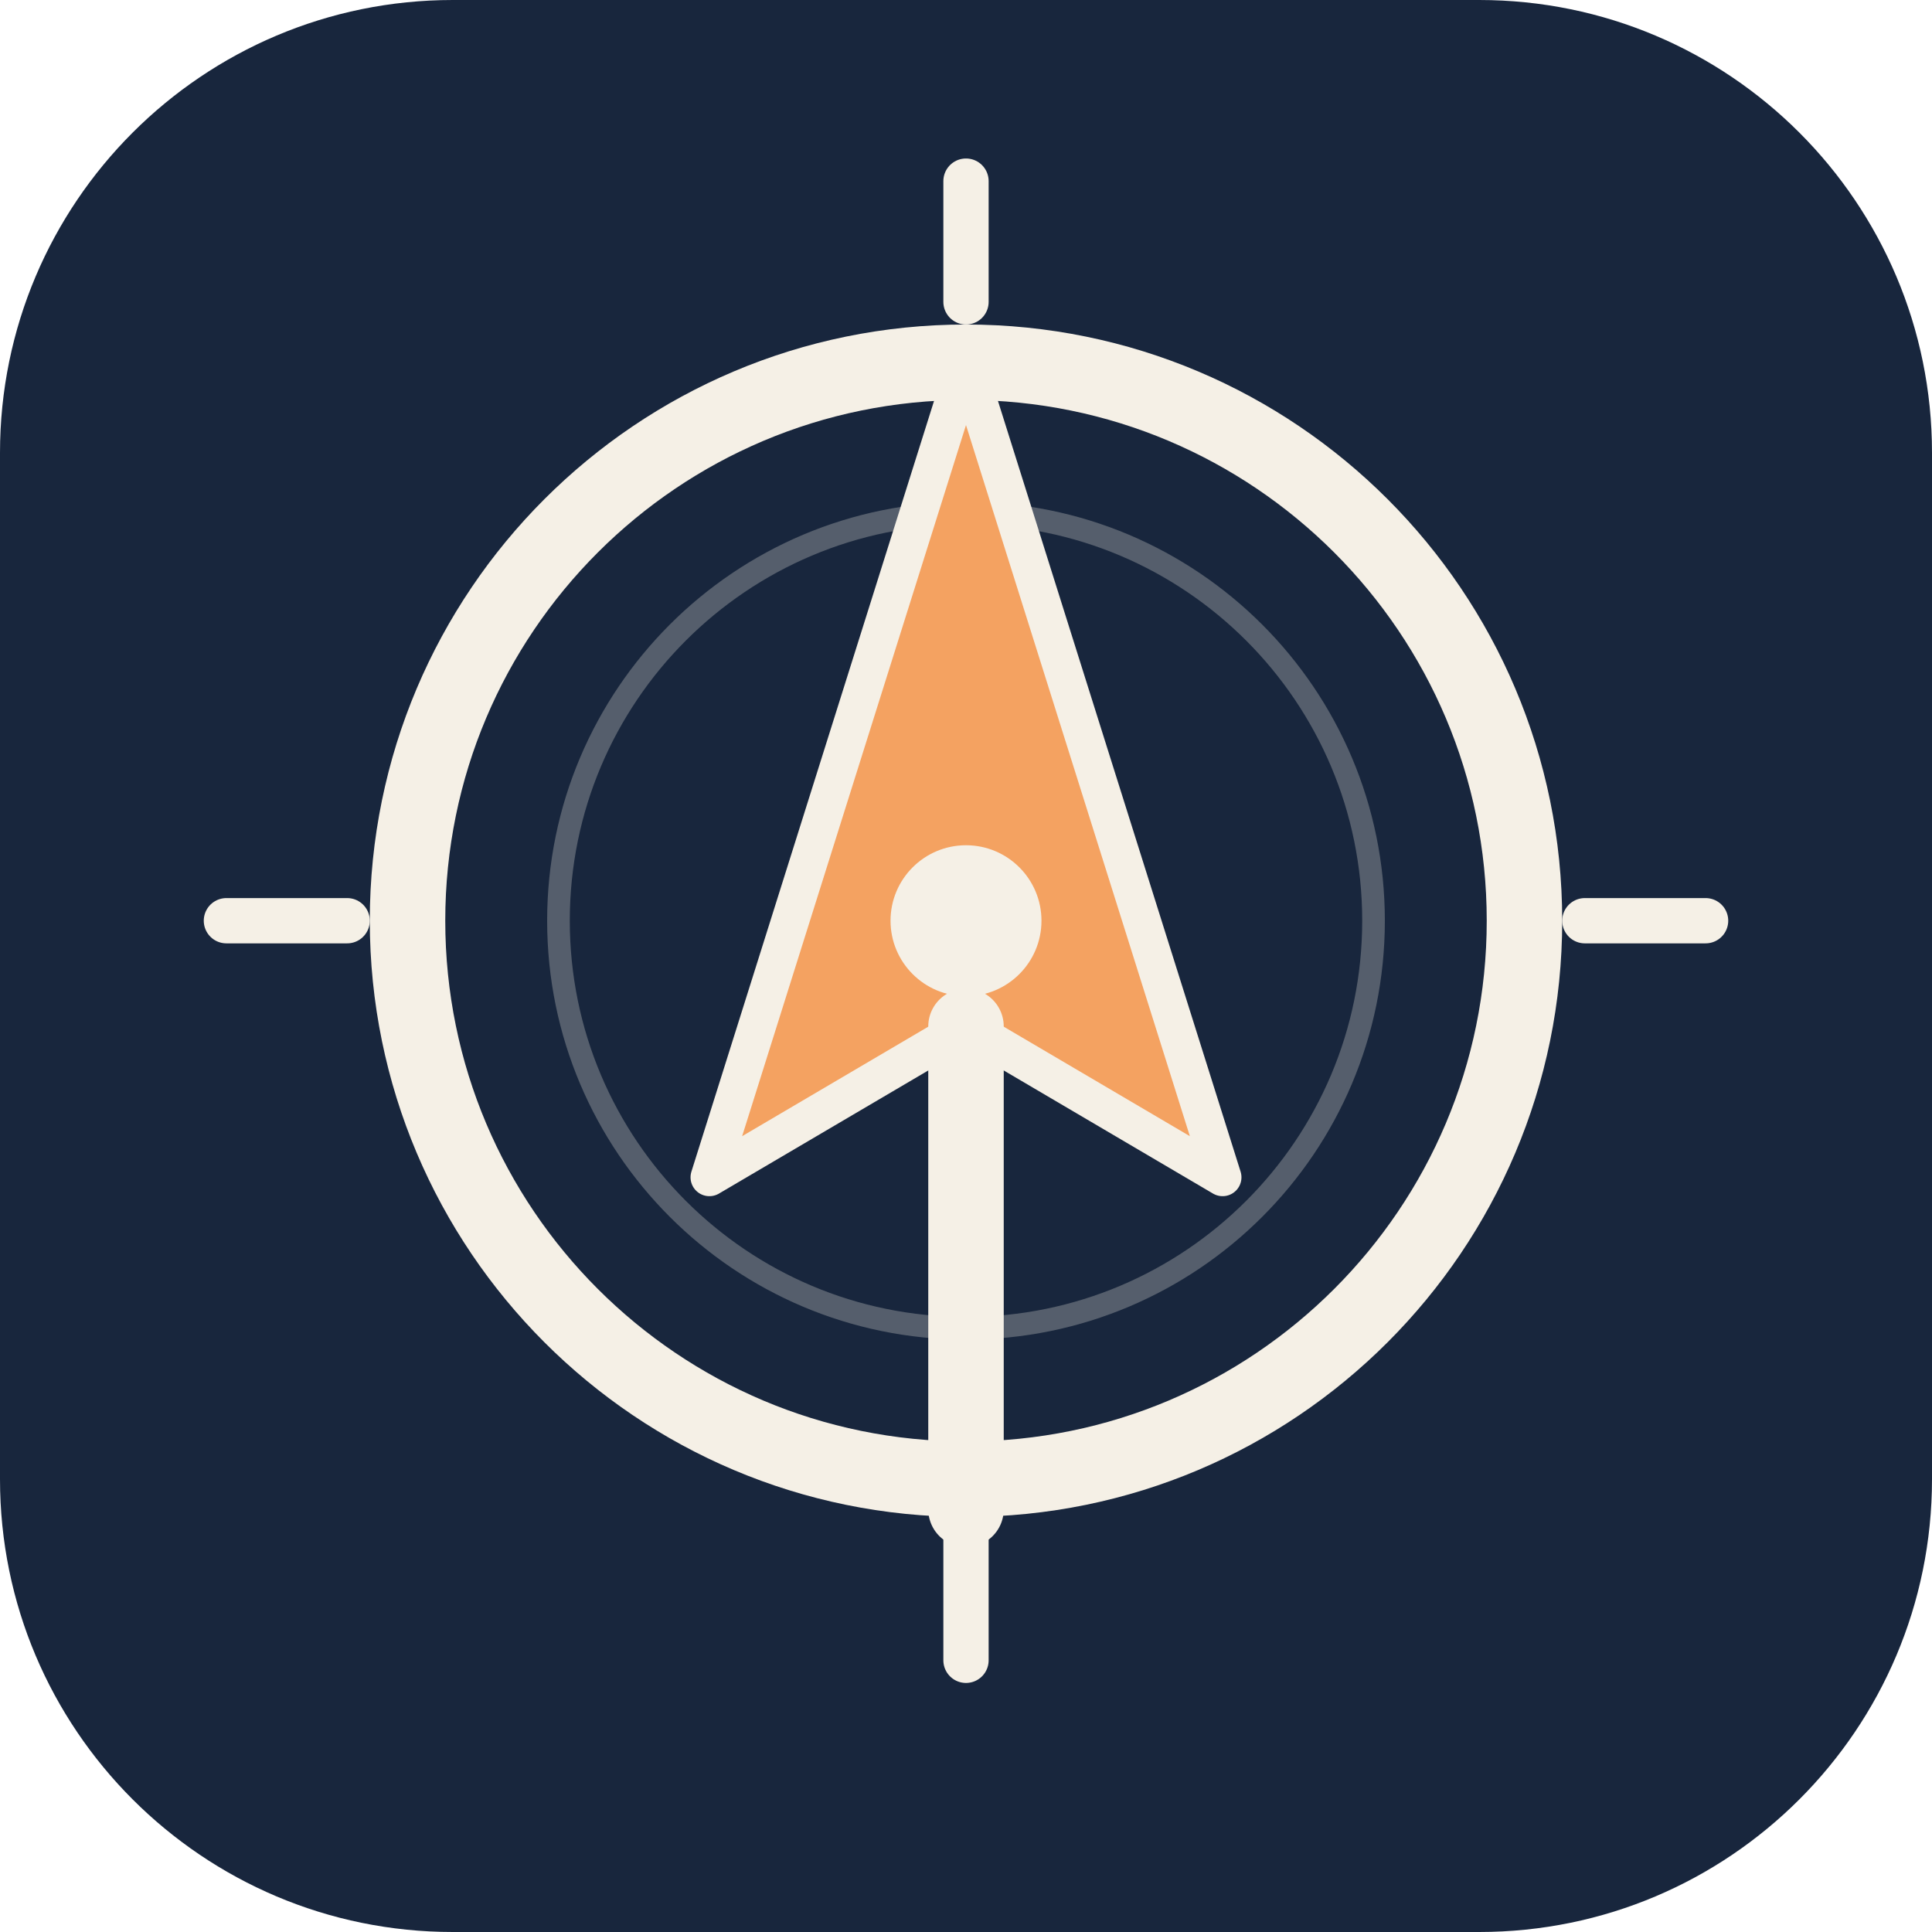
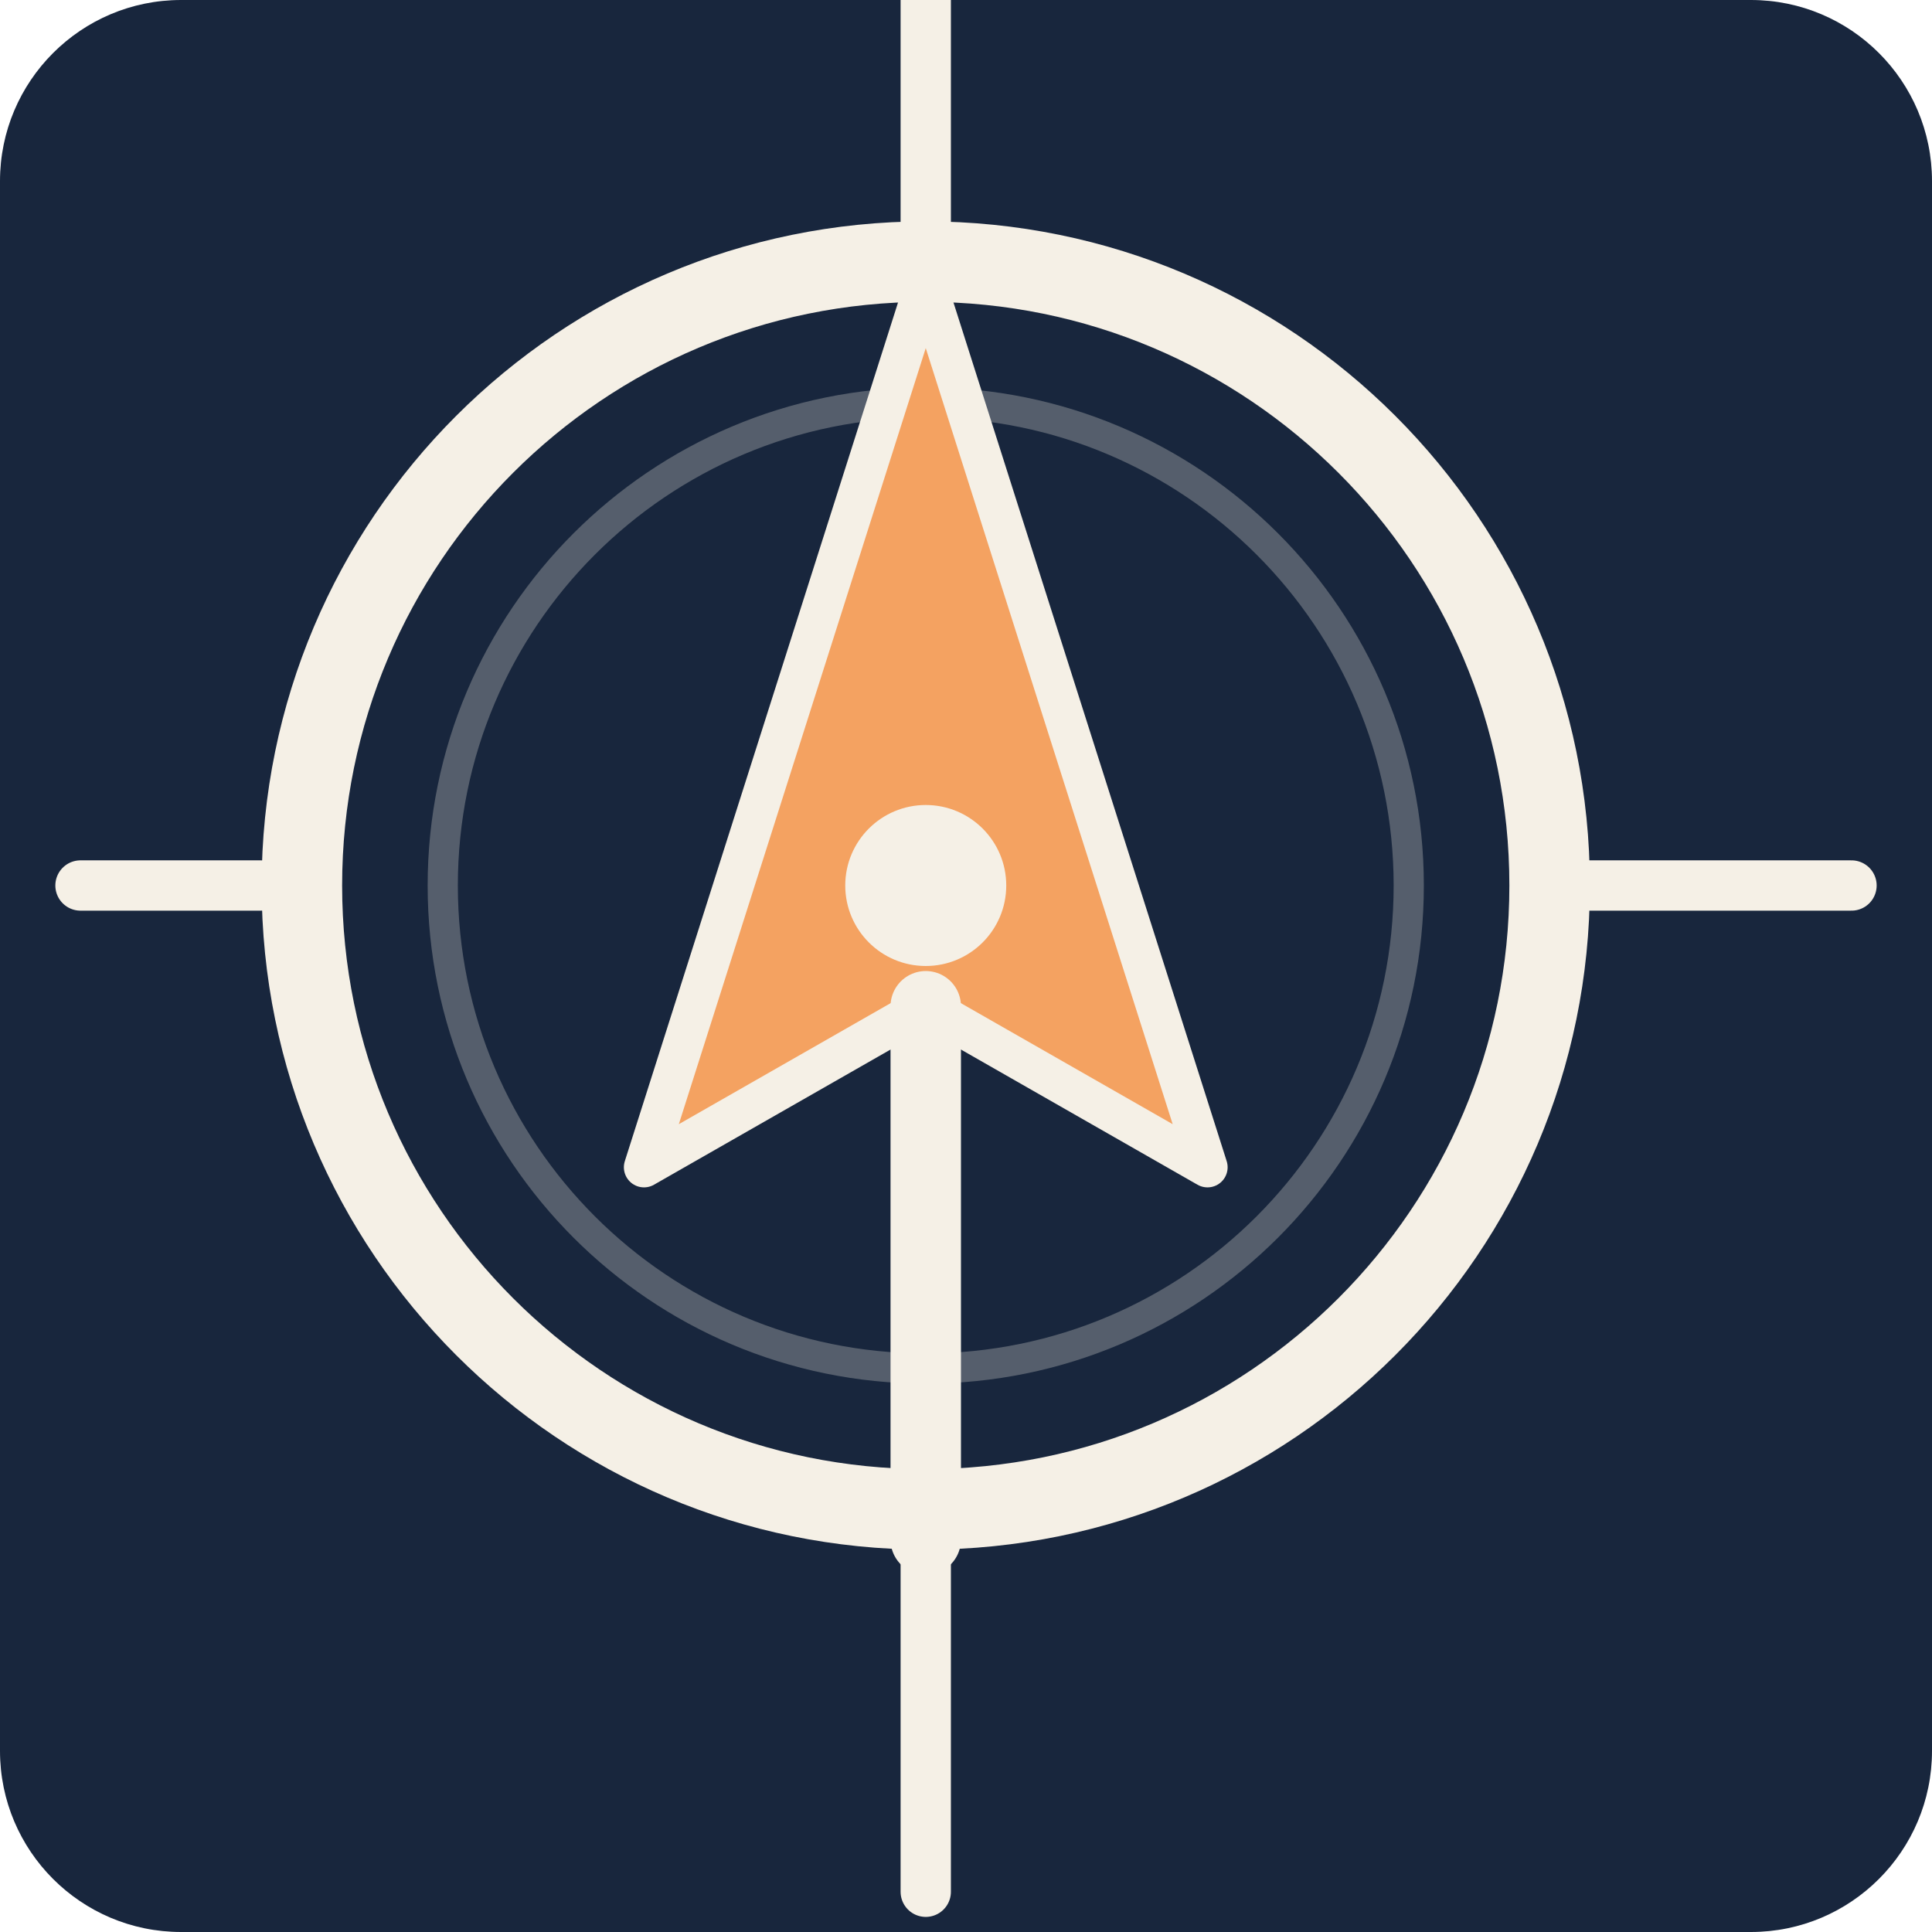
- <svg xmlns="http://www.w3.org/2000/svg" viewBox="0 0 128 128" role="img" aria-labelledby="title">
-   <rect width="128" height="128" rx="30" fill="#18263D" />
-   <circle cx="64" cy="61" r="37" fill="none" stroke="#F5F0E6" stroke-width="5" />
-   <circle cx="64" cy="61" r="27" fill="none" stroke="#F5F0E6" stroke-opacity=".28" stroke-width="1.5" />
-   <path d="M64 24 L47 78 L64 68 L81 78 Z" fill="#F4A261" stroke="#F5F0E6" stroke-width="2.5" stroke-linejoin="round" />
-   <path d="M64 68 L64 100" stroke="#F5F0E6" stroke-width="5" stroke-linecap="round" />
-   <circle cx="64" cy="61" r="5" fill="#F5F0E6" />
-   <path d="M64 12 V20 M64 102 V110 M15 61 H23 M105 61 H113" stroke="#F5F0E6" stroke-width="3" stroke-linecap="round" />
+ <svg xmlns="http://www.w3.org/2000/svg" viewBox="0 0 192 192" role="img" aria-labelledby="title">
+   <rect width="192" height="192" rx="18" fill="#18263D" />
+   <circle cx="92" cy="88" r="62" fill="none" stroke="#F5F0E6" stroke-width="8" />
+   <circle cx="92" cy="88" r="48" fill="none" stroke="#F5F0E6" stroke-opacity=".28" stroke-width="3" />
+   <path d="M92 0 V24 M92 152 V188 M8 88 H26 M158 88 H184" stroke="#F5F0E6" stroke-width="5" stroke-linecap="round" />
+   <path d="M92 28 L64 116 L92 100 L120 116 Z" fill="#F4A261" stroke="#F5F0E6" stroke-width="4" stroke-linejoin="round" />
+   <path d="M92 100 V153" stroke="#F5F0E6" stroke-width="7" stroke-linecap="round" />
+   <circle cx="92" cy="88" r="8" fill="#F5F0E6" />
</svg>
